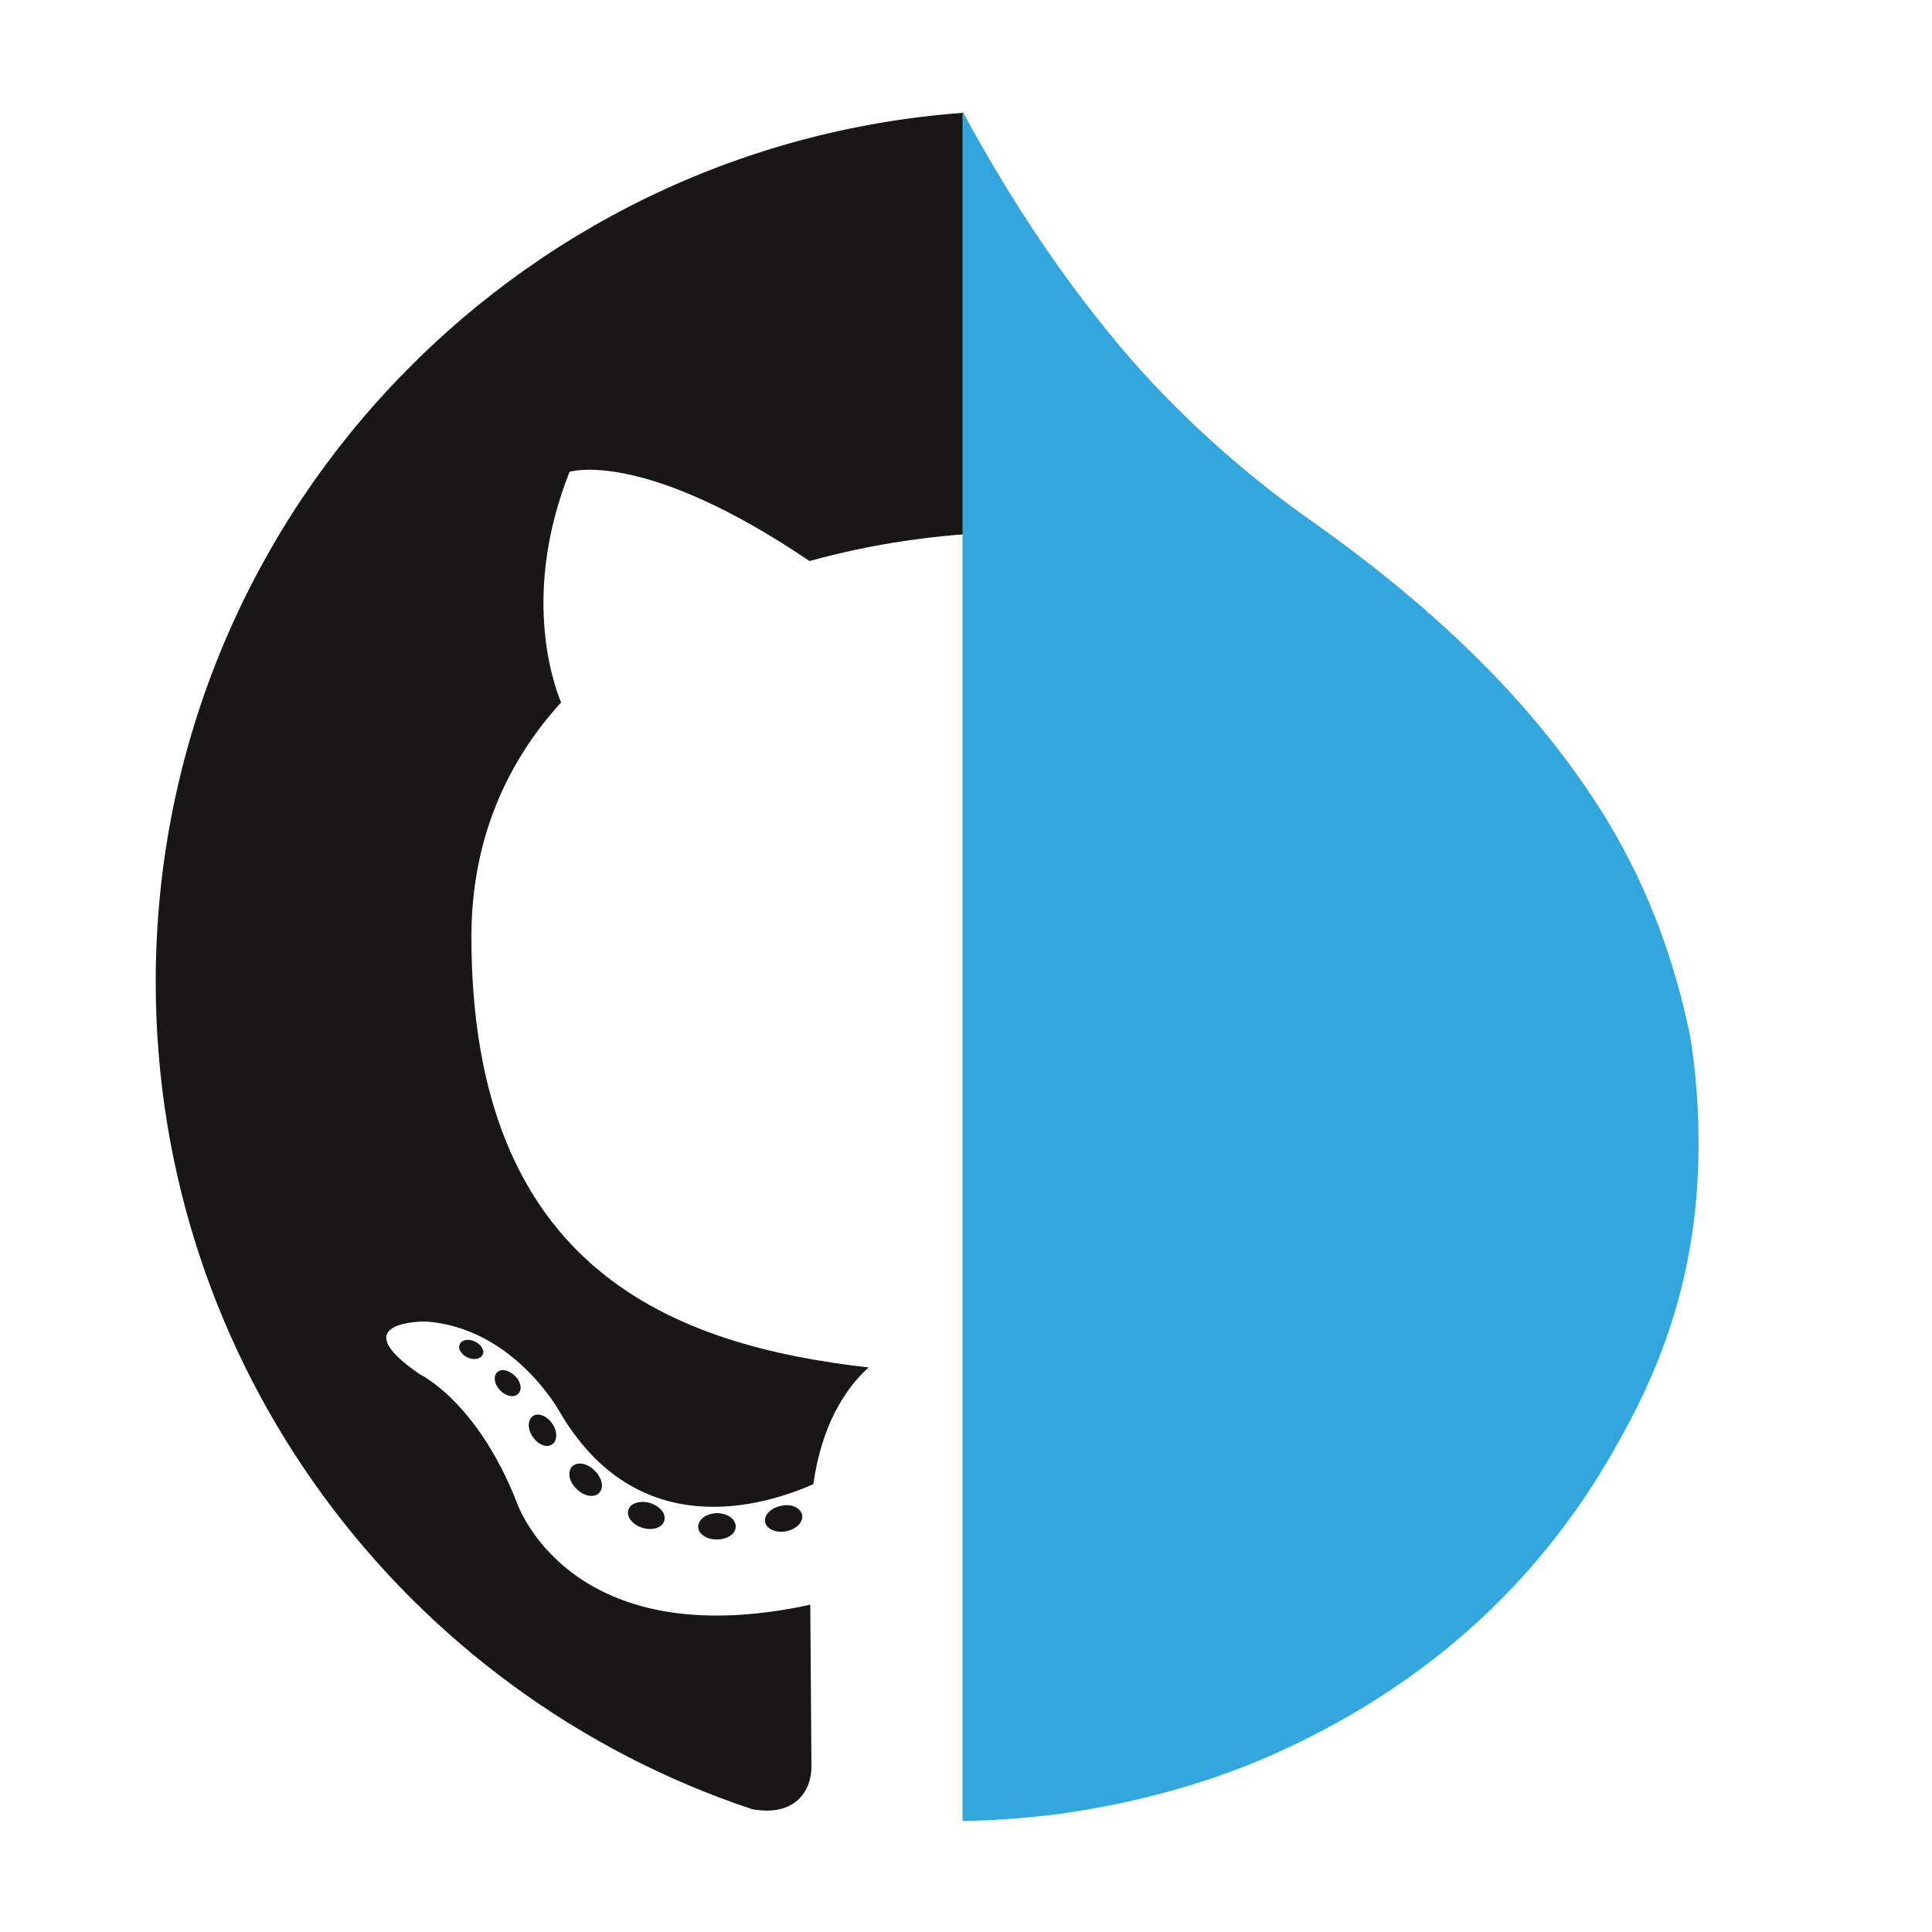
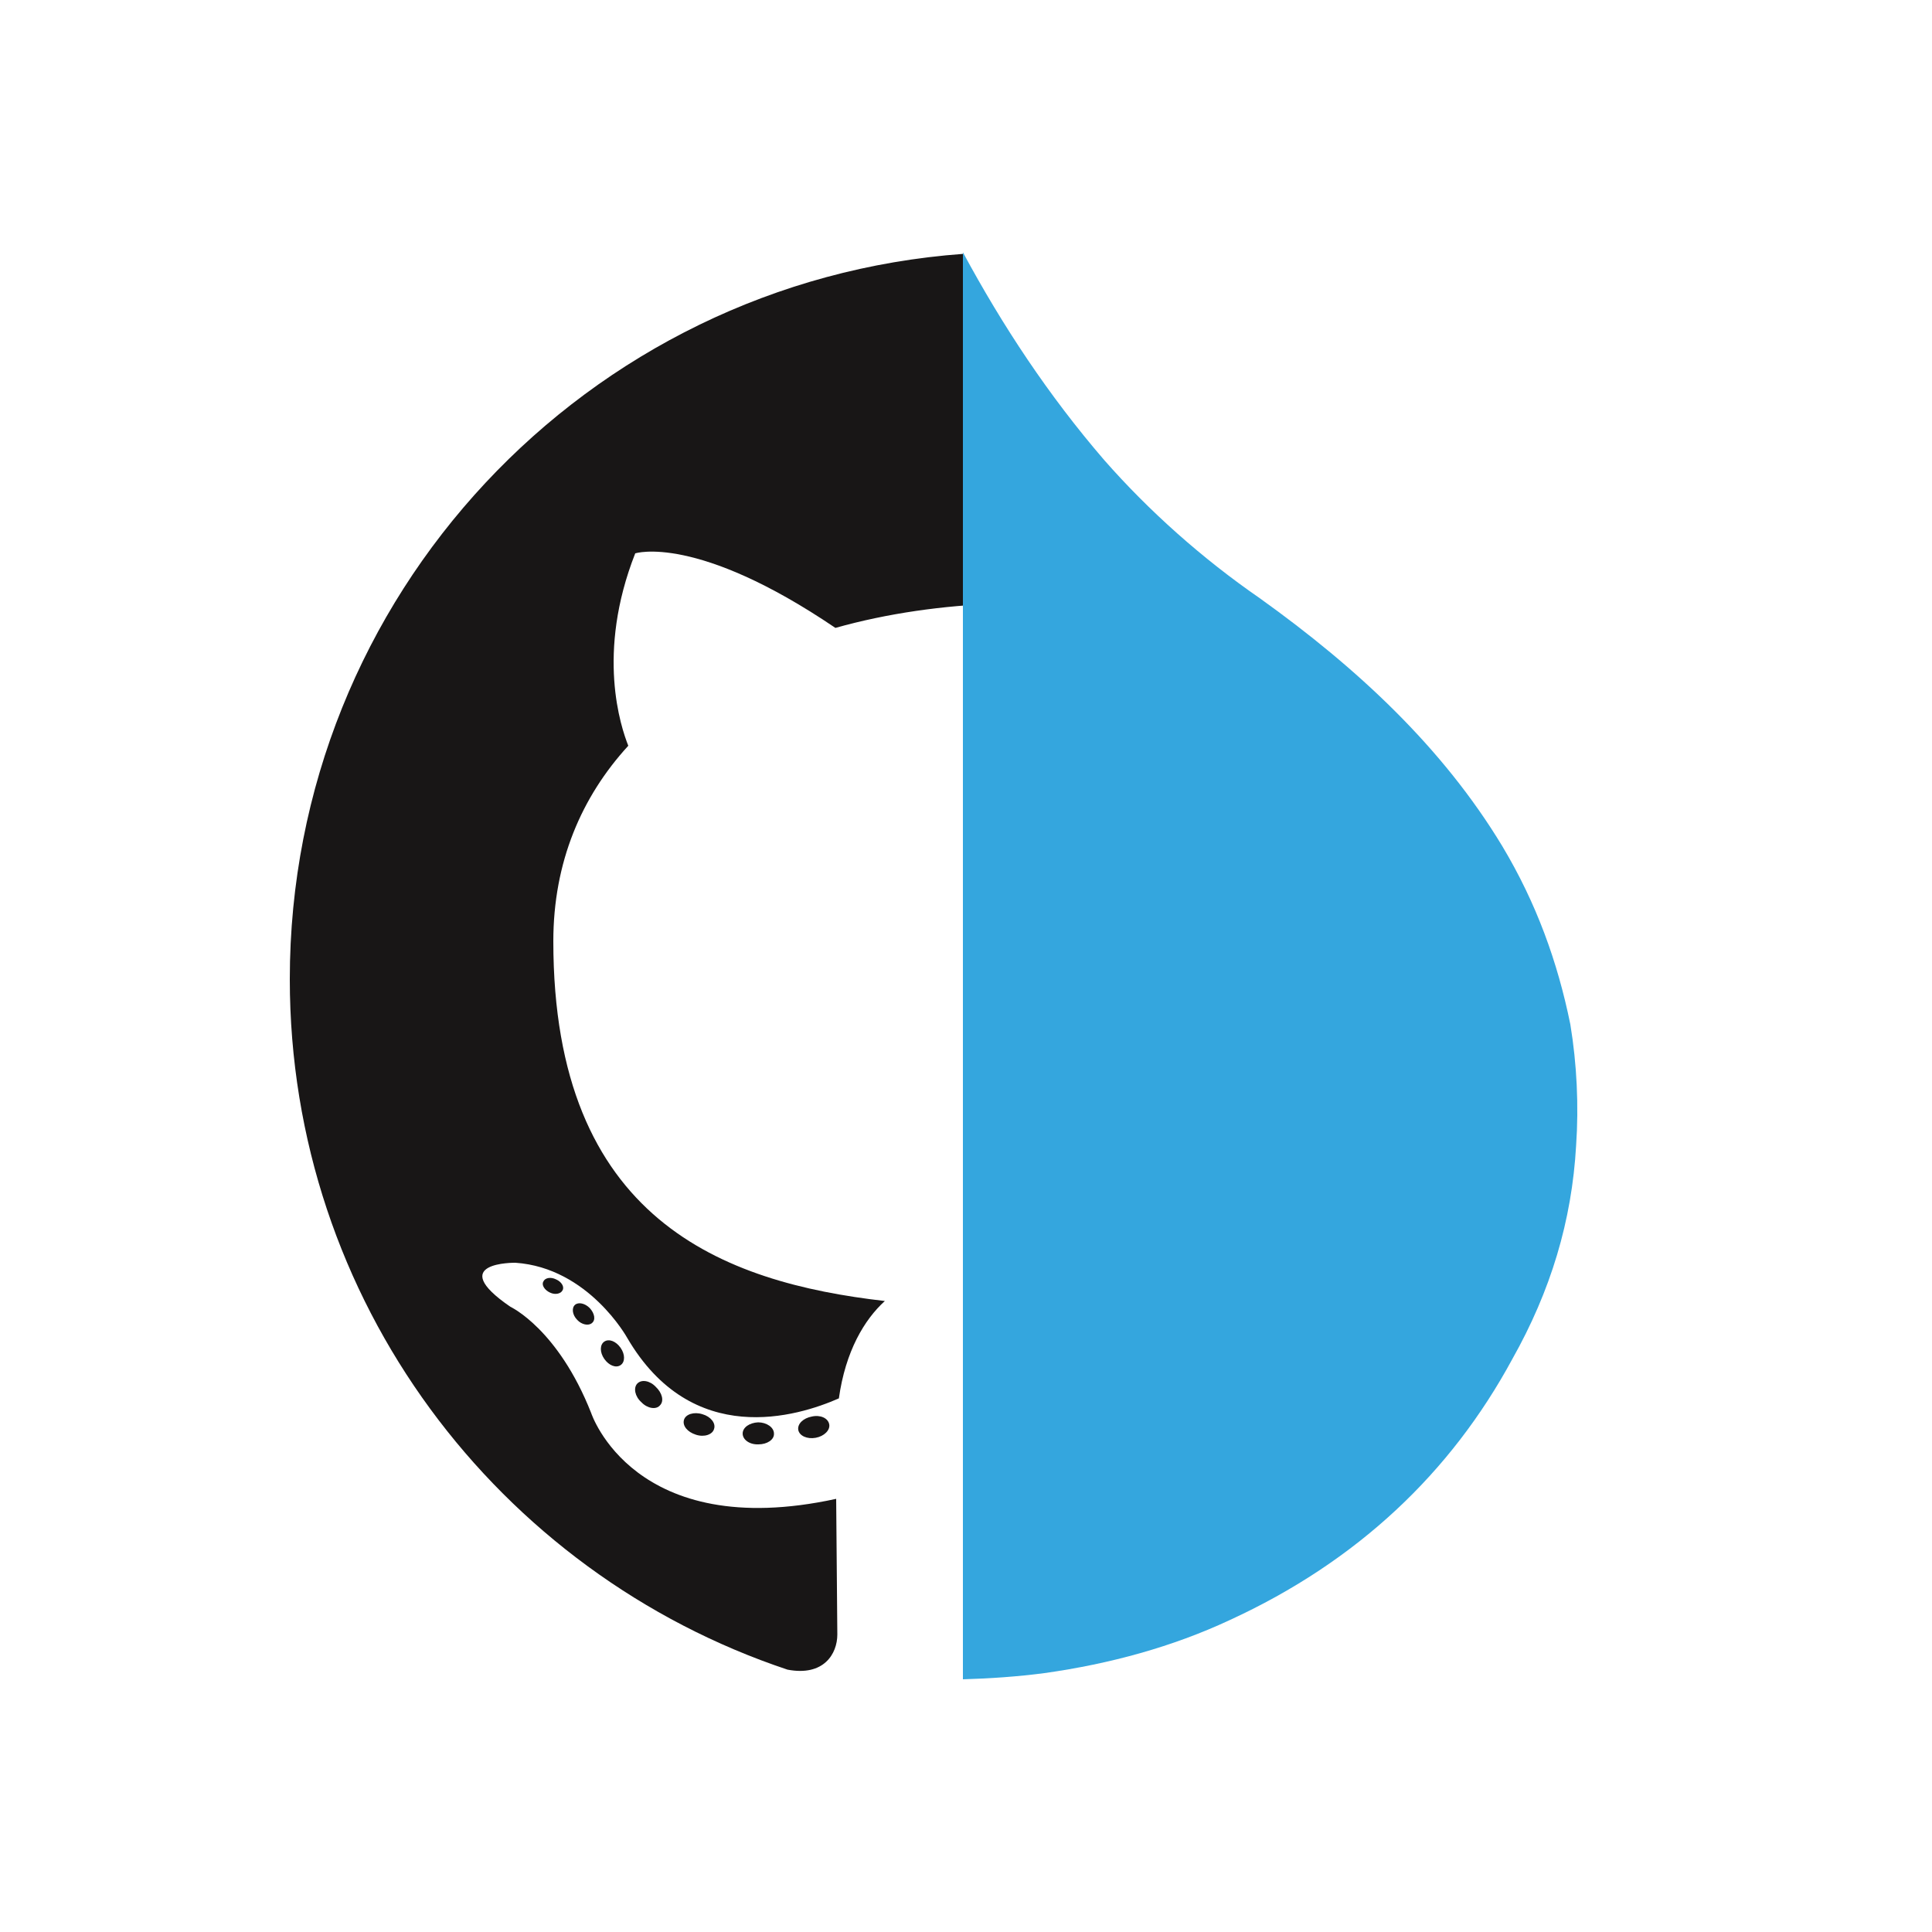
<svg xmlns="http://www.w3.org/2000/svg" id="Layer_1" viewBox="0 0 500 500">
-   <style>.st0{fill-rule:evenodd;clip-rule:evenodd}.st0,.st1{fill:#181616}.st2{fill:#34a6de}</style>
-   <path class="st0" d="M209.5 145.2c16.2-4.5 33.4-7 50.6-7.5V51.4c-2.4.1-4.9-1.4-5-4.4-.2-5.5-2.1-10.2-4.5-15-.7-.7-1.1-1.7-1.3-2.8-116.8 8.5-209 105.9-209 224.9 0 99.7 64.6 184.2 154.3 214.1 11.3 2.1 15.4-4.9 15.4-10.9 0-5.4-.2-23.2-.3-42-62.8 13.6-76-26.6-76-26.6-10.3-26.1-25-33-25-33-20.5-14 1.5-13.7 1.5-13.7 22.7 1.6 34.6 23.3 34.6 23.3 20.1 34.5 52.8 24.5 65.7 18.8 2-14.6 7.9-24.5 14.3-30.2-50.1-5.7-102.8-25-102.8-111.5 0-24.6 8.8-44.8 23.2-60.6-2.3-5.7-10.1-28.6 2.2-59.7.1 0 19-6.1 62.1 23.1z" />
-   <path class="st1" d="M124.9 350.6c-.5 1.1-2.3 1.5-3.9.7-1.6-.7-2.6-2.3-2-3.4.5-1.2 2.3-1.5 3.9-.7 1.6.7 2.6 2.3 2 3.4zm-2.8-2.1M134 360.8c-1.1 1-3.2.5-4.6-1-1.5-1.6-1.8-3.7-.7-4.7s3.1-.5 4.6 1c1.6 1.6 1.9 3.7.7 4.7zm-2.1-2.3M142.9 373.8c-1.4 1-3.6.1-5-1.9s-1.4-4.4 0-5.4 3.6-.1 5 1.9 1.4 4.4 0 5.4zm0 0M155.1 386.3c-1.2 1.4-3.9 1-5.8-.9-2-1.8-2.5-4.4-1.3-5.8 1.3-1.4 3.9-1 5.8.9 2 1.9 2.6 4.5 1.3 5.8zm0 0M171.9 393.6c-.5 1.8-3.1 2.6-5.6 1.8-2.6-.8-4.2-2.8-3.7-4.6.5-1.8 3.1-2.6 5.7-1.8 2.5.8 4.2 2.8 3.6 4.6zm0 0M190.4 395c.1 1.9-2.1 3.4-4.8 3.4-2.7.1-4.9-1.4-4.9-3.3s2.1-3.4 4.8-3.5c2.7 0 4.9 1.5 4.9 3.4zm0 0M207.6 392.1c.3 1.8-1.5 3.7-4.2 4.2-2.6.5-5-.6-5.4-2.4-.3-1.9 1.6-3.7 4.2-4.2 2.6-.6 5 .5 5.4 2.4zm0 0" />
+   <style>.st0{fill:#181616}.st1{fill:#34a6de}</style>
+   <path class="st0" d="M216.2 162.5c13.5-3.8 27.9-5.8 42.2-6.3v-72c-2 .1-4.1-1.2-4.2-3.7-.2-4.6-1.8-8.5-3.8-12.5-.6-.6-.9-1.4-1.1-2.3C151.9 72.8 75 154.1 75 253.4c0 83.2 53.9 153.7 128.8 178.7 9.4 1.8 12.9-4.1 12.9-9.1 0-4.5-.2-19.4-.3-35.1-52.4 11.4-63.4-22.2-63.4-22.2-8.6-21.8-20.9-27.5-20.9-27.5-17.1-11.7 1.3-11.4 1.3-11.4 18.9 1.3 28.9 19.4 28.9 19.4 16.8 28.8 44.1 20.4 54.8 15.7 1.7-12.2 6.6-20.4 11.9-25.2-41.8-4.8-85.8-20.9-85.8-93.1 0-20.5 7.3-37.4 19.4-50.6-1.9-4.8-8.4-23.9 1.8-49.8.1 0 15.8-5.1 51.8 19.3z" />
+   <path class="st0" d="M145.6 333.9c-.4.9-1.9 1.3-3.3.6-1.3-.6-2.2-1.9-1.7-2.8.4-1 1.9-1.3 3.3-.6 1.4.6 2.2 1.9 1.7 2.8zM153.2 342.4c-.9.8-2.7.4-3.8-.8-1.3-1.3-1.5-3.1-.6-3.9.9-.8 2.6-.4 3.8.8 1.3 1.4 1.6 3.1.6 3.9zM160.6 353.3c-1.2.8-3 .1-4.2-1.6-1.2-1.7-1.2-3.7 0-4.5 1.2-.8 3-.1 4.2 1.6 1.2 1.7 1.2 3.7 0 4.5zM170.8 363.7c-1 1.2-3.3.8-4.8-.8-1.7-1.5-2.1-3.7-1.1-4.8 1.1-1.2 3.3-.8 4.8.8 1.7 1.6 2.2 3.7 1.1 4.8zM184.8 369.8c-.4 1.5-2.6 2.2-4.7 1.5-2.2-.7-3.5-2.3-3.1-3.8.4-1.5 2.6-2.2 4.8-1.5 2.1.6 3.5 2.3 3 3.8zM200.3 371c.1 1.6-1.8 2.8-4 2.8-2.3.1-4.1-1.2-4.1-2.8 0-1.6 1.8-2.8 4-2.9 2.2 0 4.1 1.3 4.1 2.9zM214.6 368.6c.3 1.5-1.3 3.1-3.5 3.5-2.2.4-4.2-.5-4.5-2-.3-1.6 1.3-3.1 3.5-3.5 2.2-.5 4.2.4 4.5 2z" />
  <g id="zVySZD.tif">
-     <path class="st2" d="M437.4 268.1c-4-19.4-10.6-37.6-21.1-55.2-18.5-30.5-44.9-55.2-75.2-76.9-17.8-12.3-34.3-27-48.2-42.8-17.3-20-31.5-41.6-43.8-64.4v442.5c8.5-.2 17-.8 25.3-1.9 20.4-2.9 39.6-8.2 57.4-16.4 39.6-18.2 68.6-45.8 87.7-81 11.9-21.1 18.5-42.8 19.8-66.3.7-12.3.1-25.2-1.9-37.6z" />
+     <path class="st1" d="M406.4 265.1c-3.3-16.2-8.8-31.4-17.6-46.1-15.4-25.5-37.5-46.1-62.8-64.2-14.9-10.3-28.6-22.5-40.2-35.7-14.4-16.7-26.3-34.7-36.6-53.8v369.3c7.1-.2 14.2-.7 21.1-1.6 17-2.4 33.1-6.8 47.9-13.7 33.1-15.2 57.3-38.2 73.2-67.6 9.9-17.6 15.4-35.7 16.5-55.3.7-10.2.2-21-1.5-31.3z" />
  </g>
</svg>
